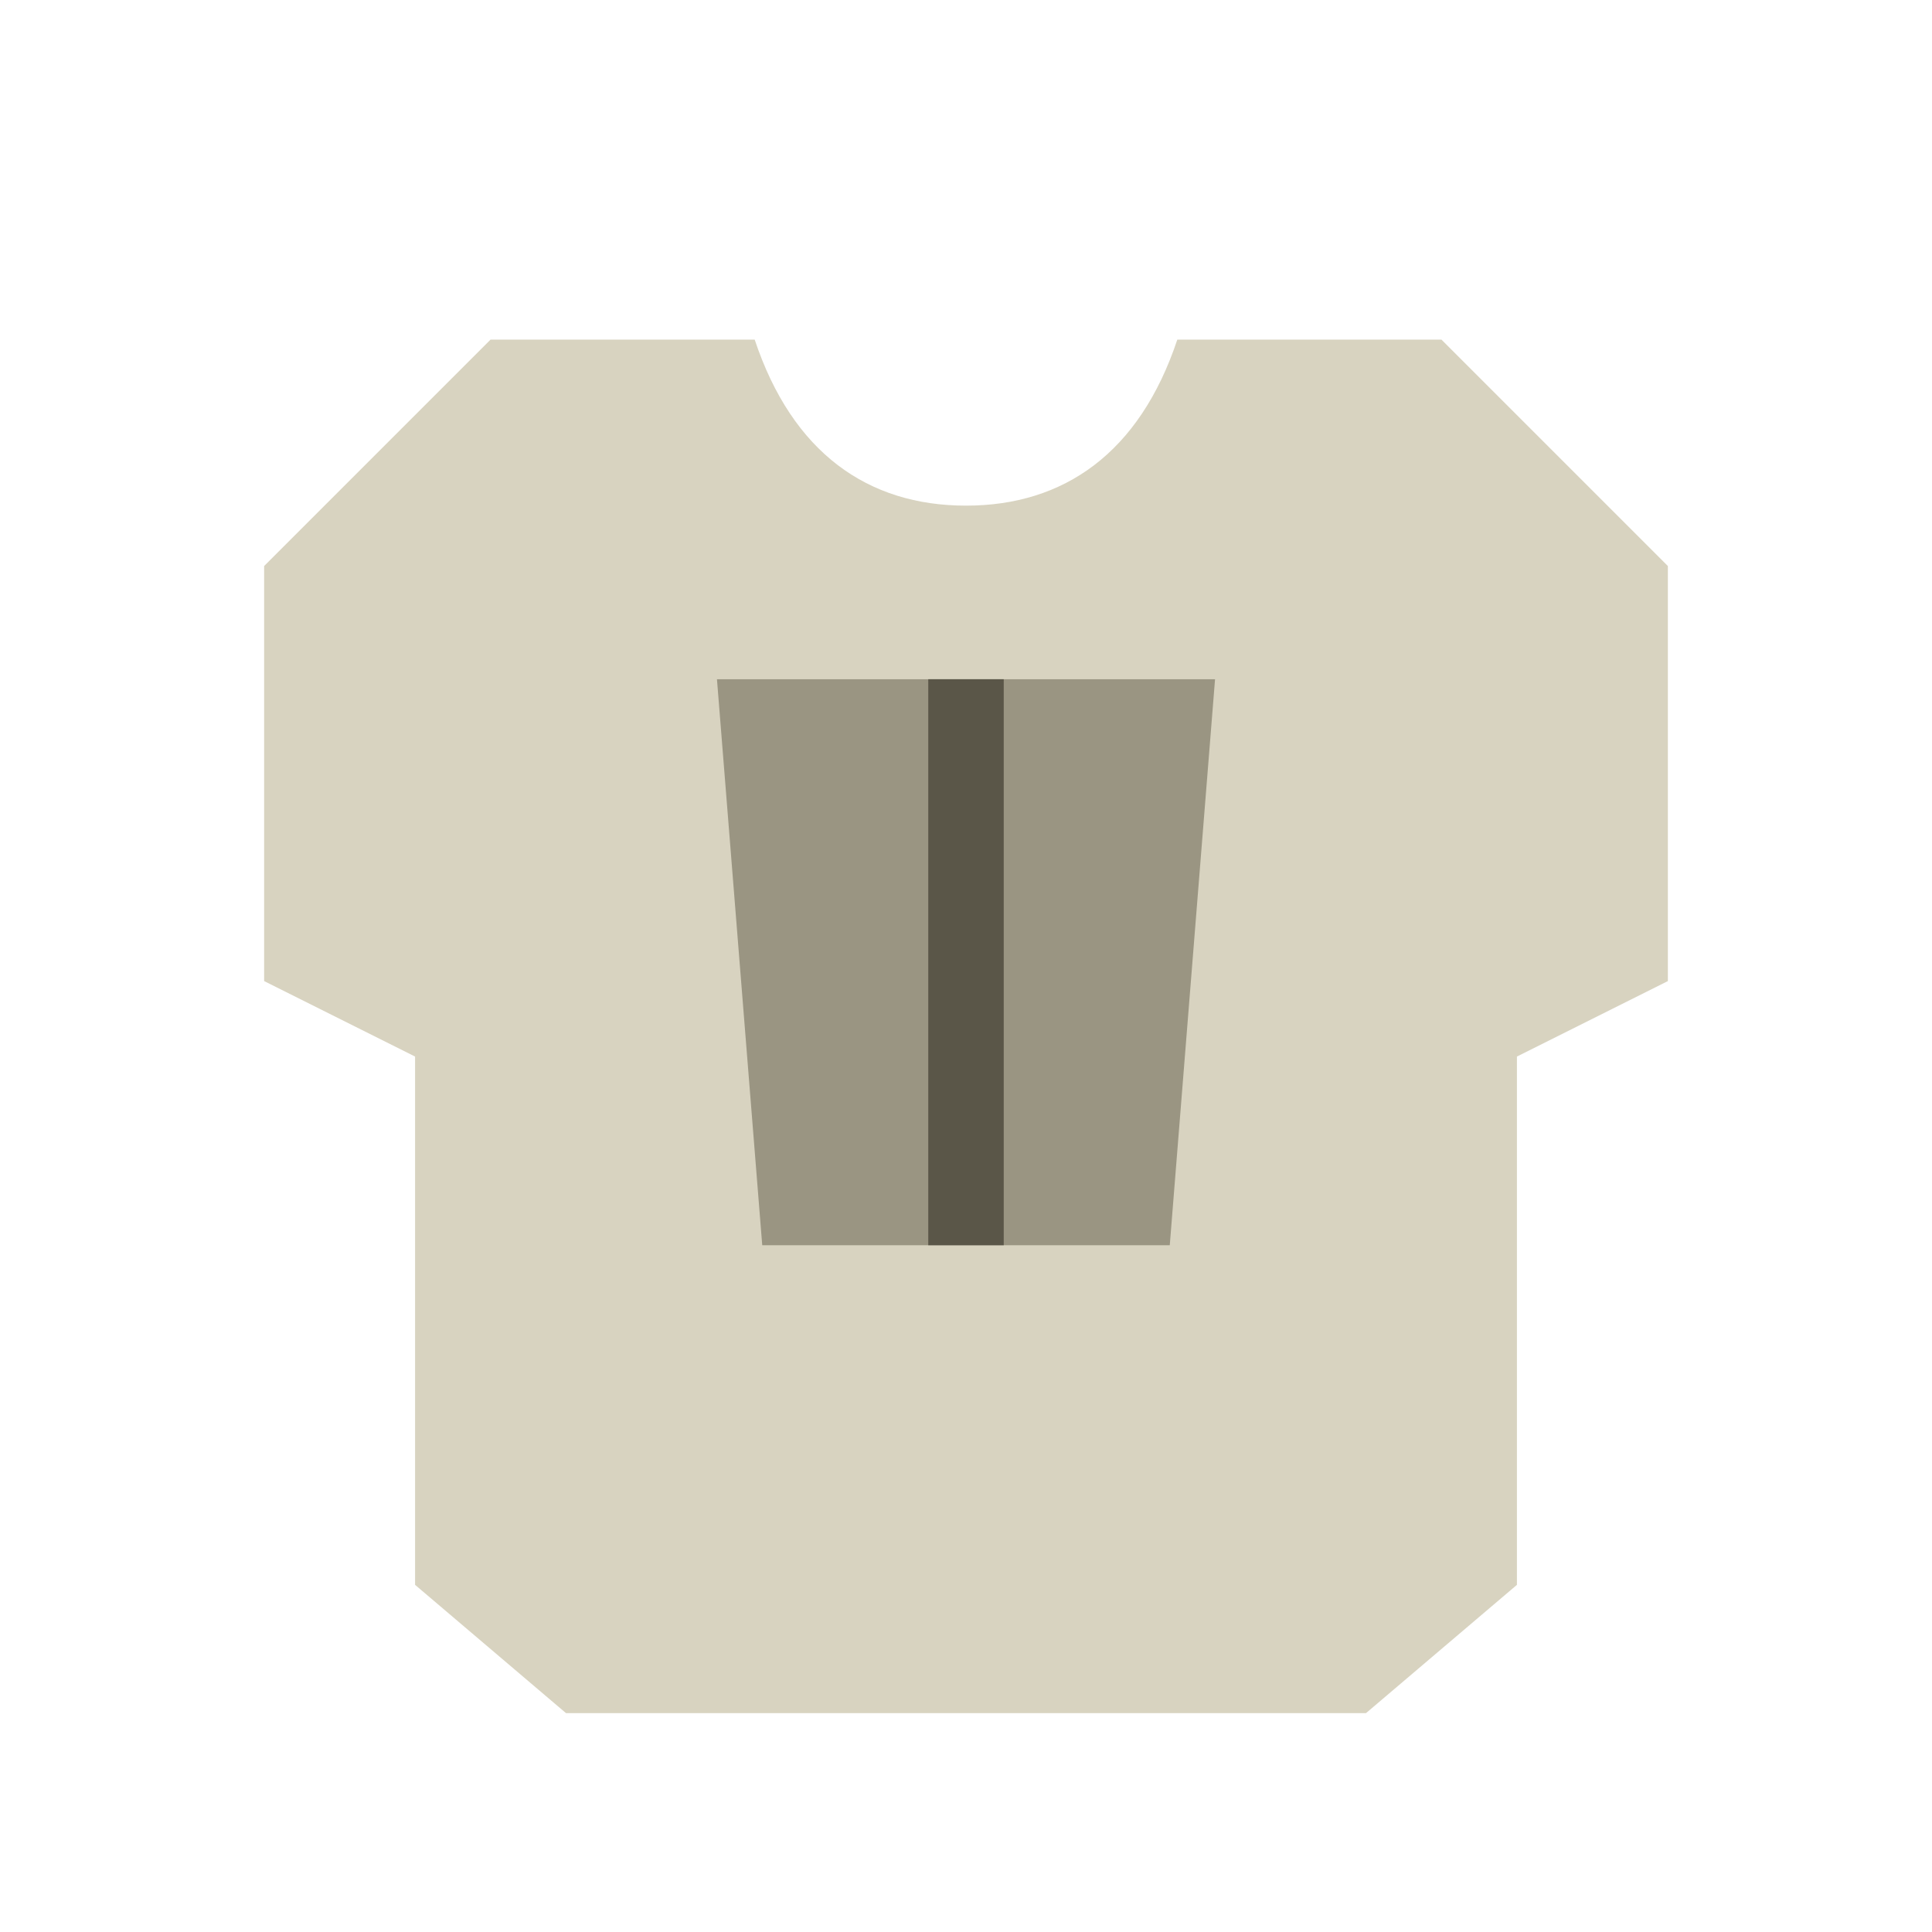
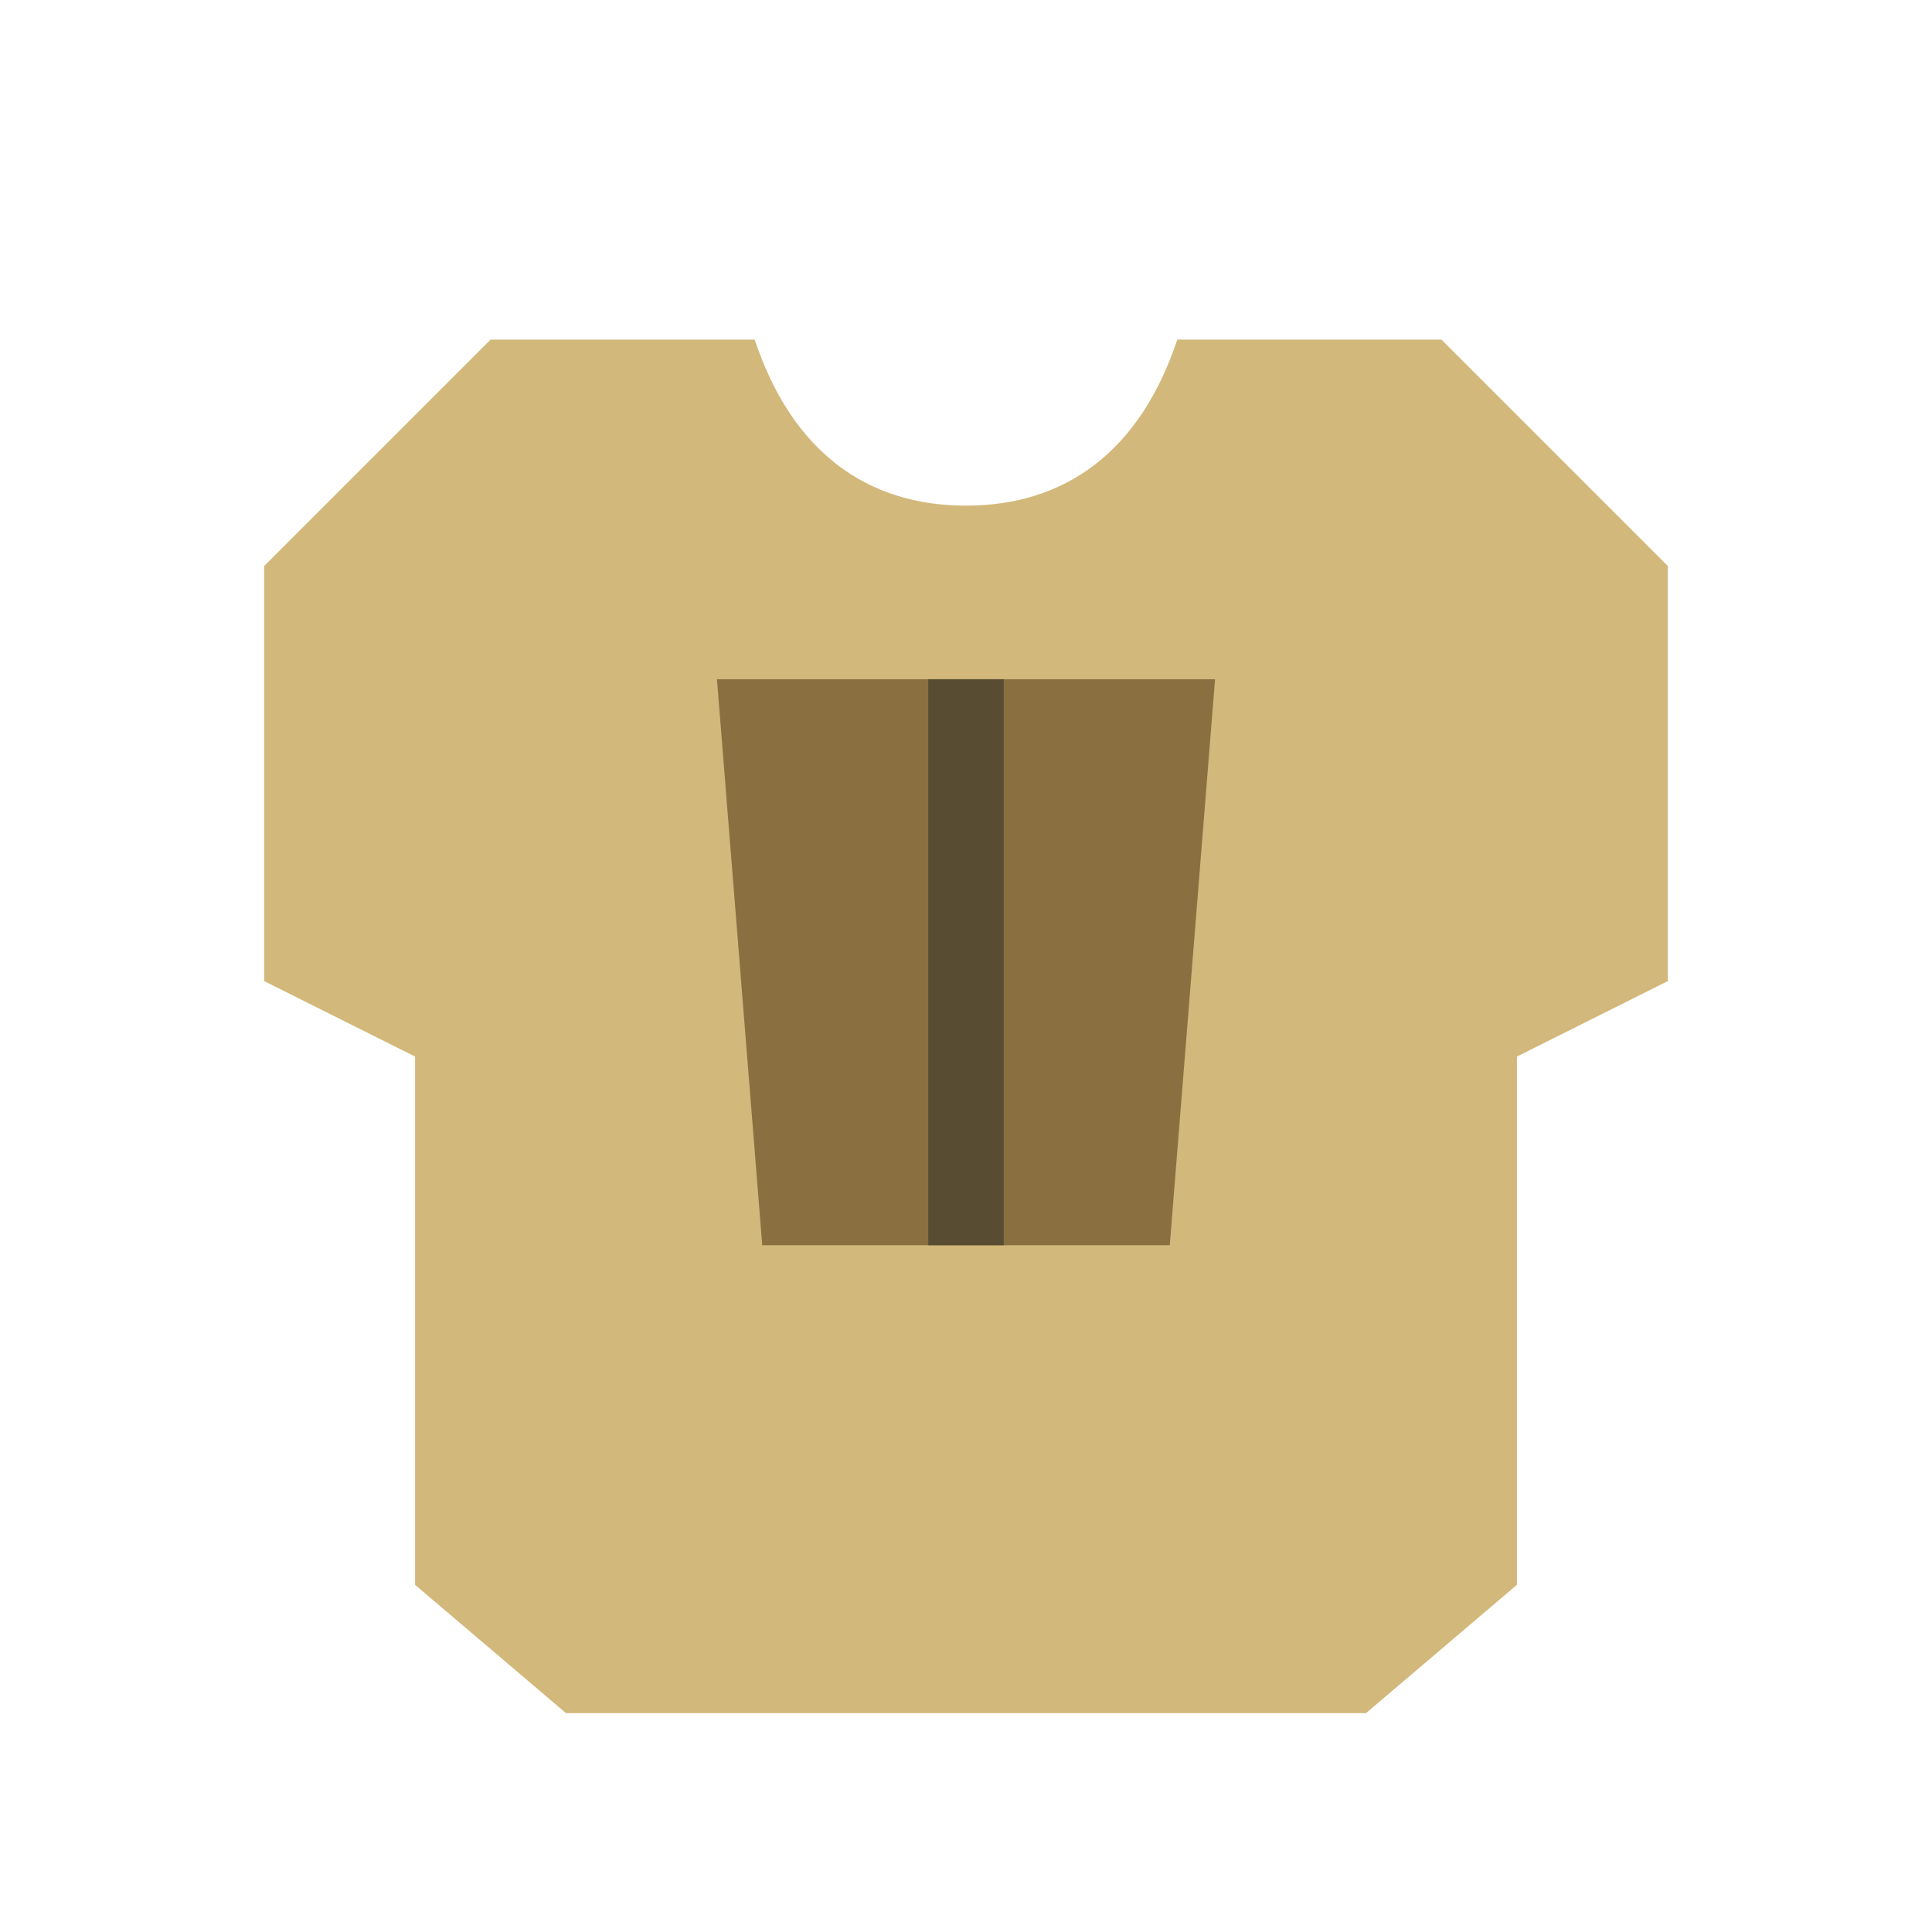
<svg xmlns="http://www.w3.org/2000/svg" viewBox="0 0 512 512">
-   <path fill="#d8d3c0" d="M130 90h70c10 30 30 44 56 44s46-14 56-44h70l60 60v110l-40 20v140l-40 34H150l-40-34V280L70 260V150z" />
-   <path fill="#9a9582" d="M190 180h132l-12 150H202z" />
-   <rect fill="#5a5648" x="246" y="180" width="20" height="150" rx="0" />
+   <path fill="#d2b87a" d="M130 90h70c10 30 30 44 56 44s46-14 56-44h70l60 60v110l-40 20v140l-40 34H150l-40-34V280L70 260V150z" />
+   <path fill="#8a7040" d="M190 180h132l-12 150H202z" />
+   <rect fill="#584d33" x="246" y="180" width="20" height="150" rx="0" />
</svg>
